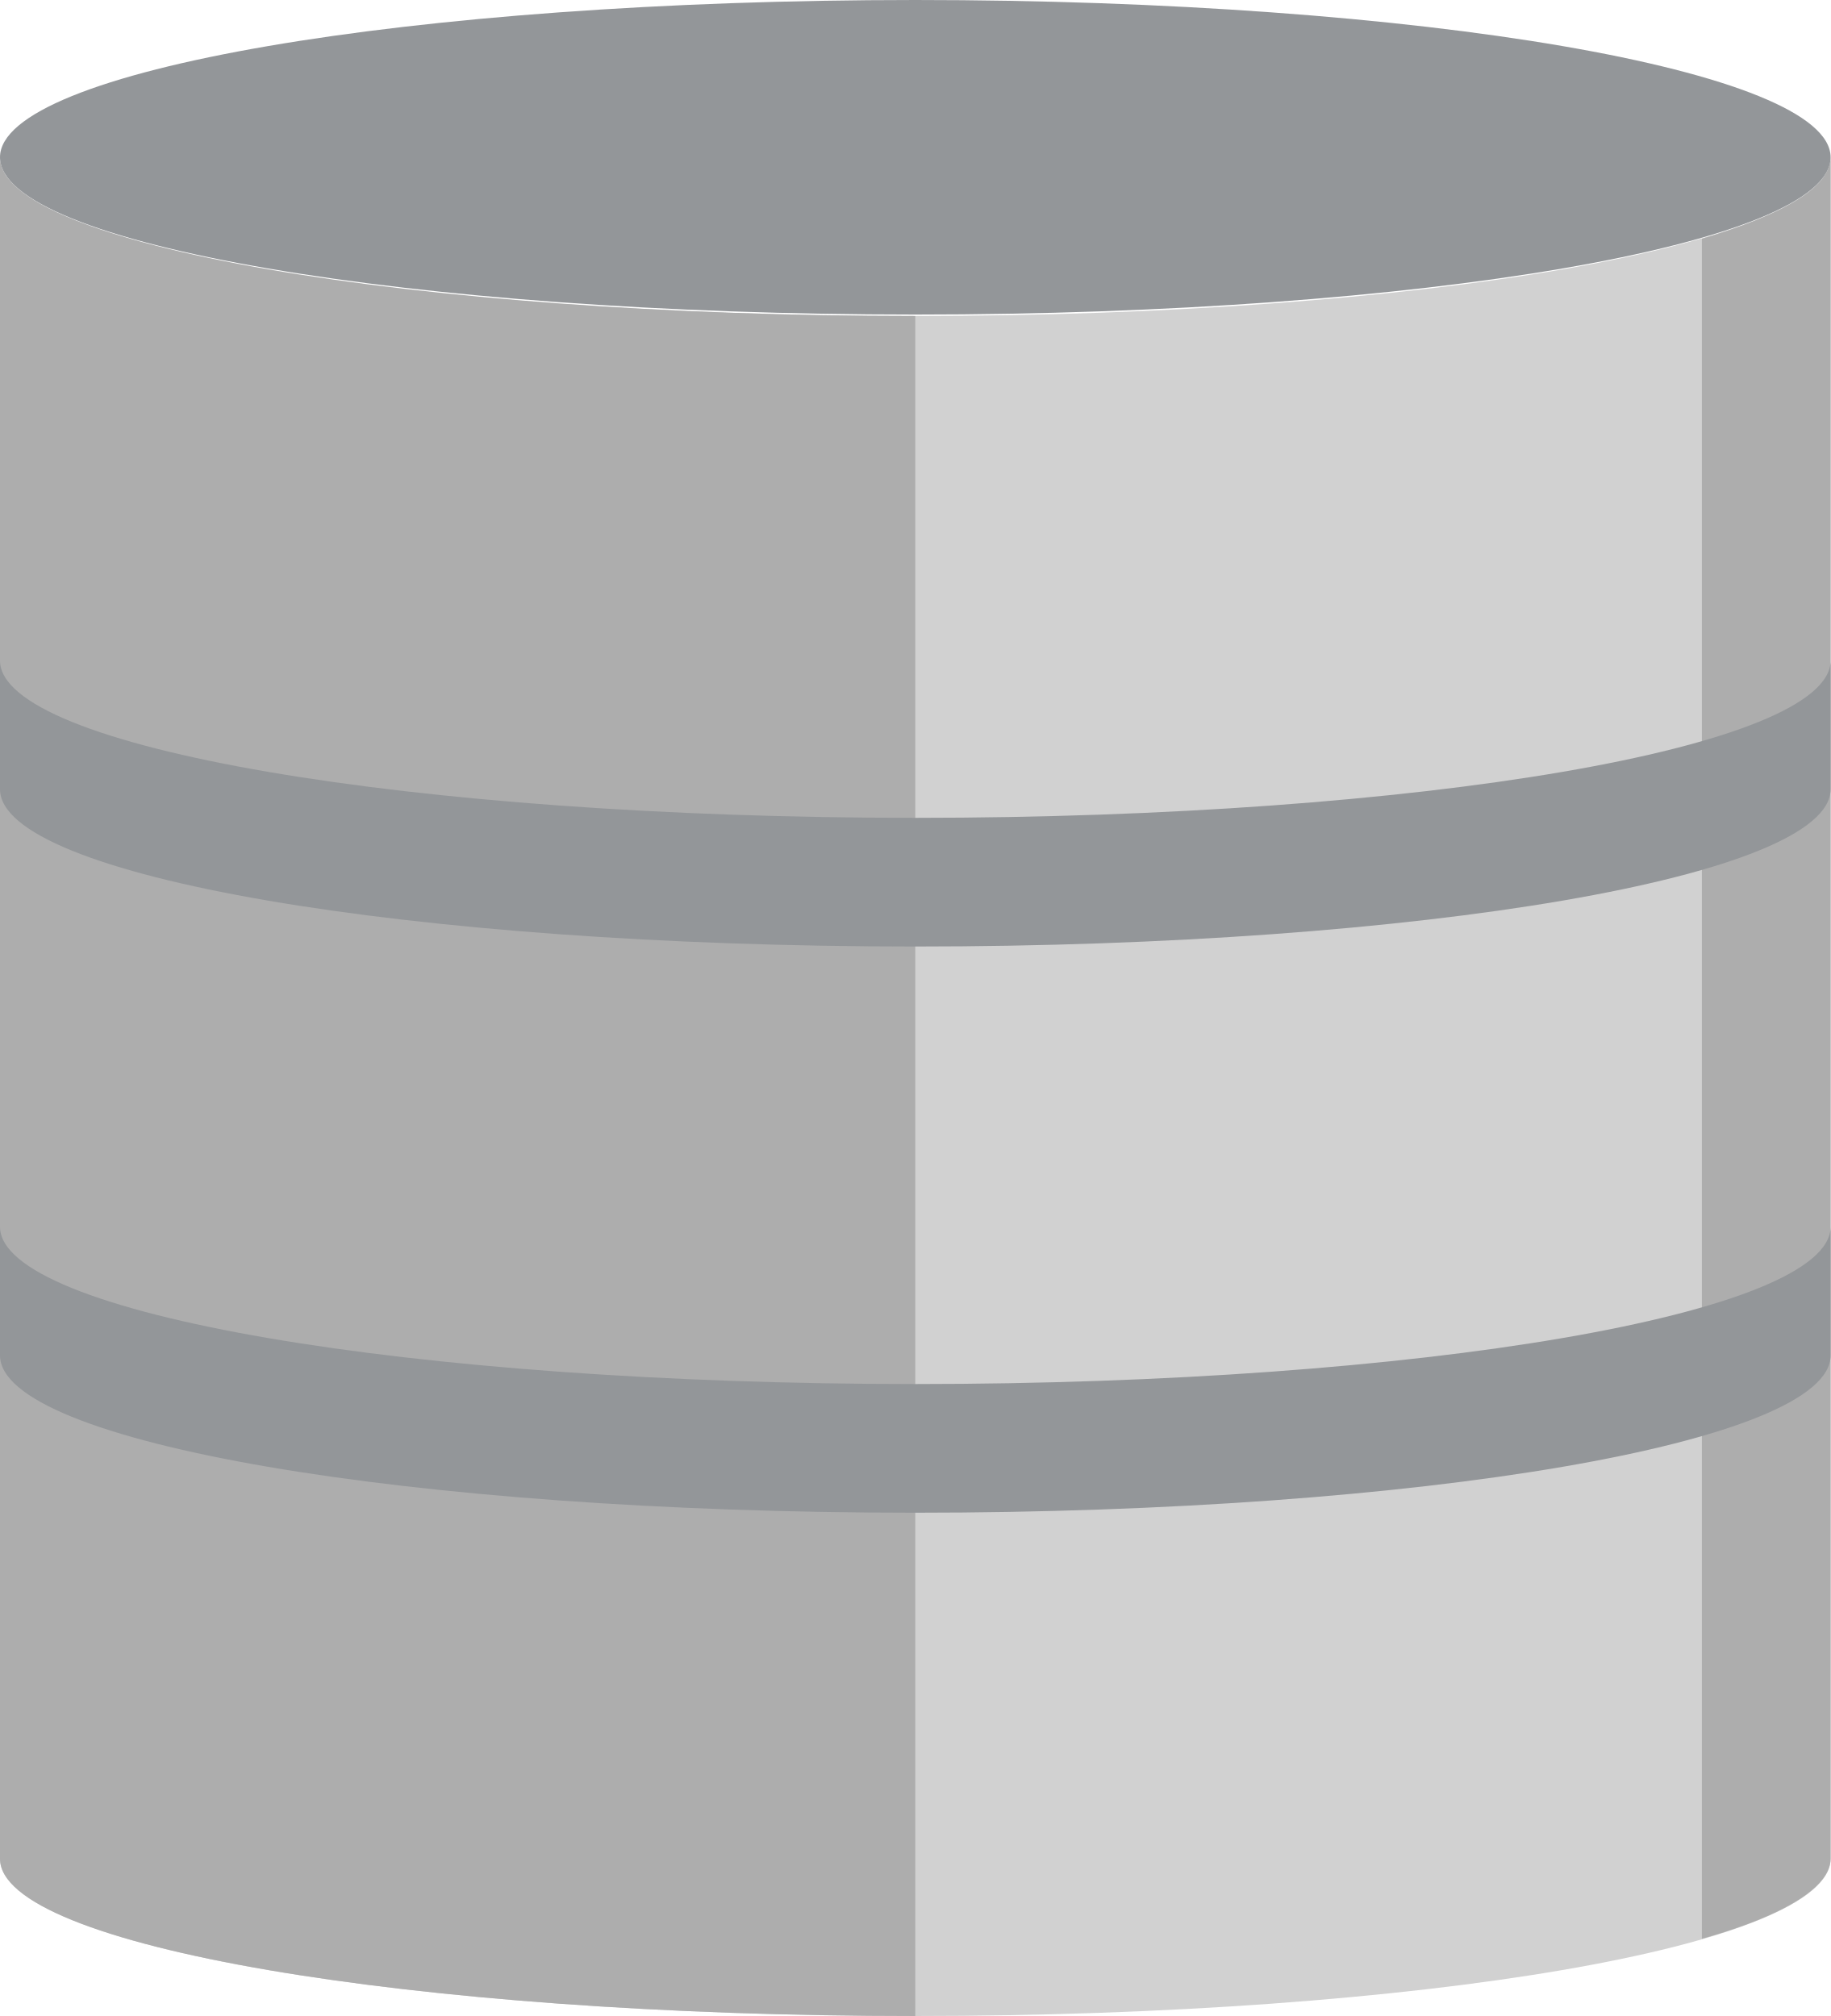
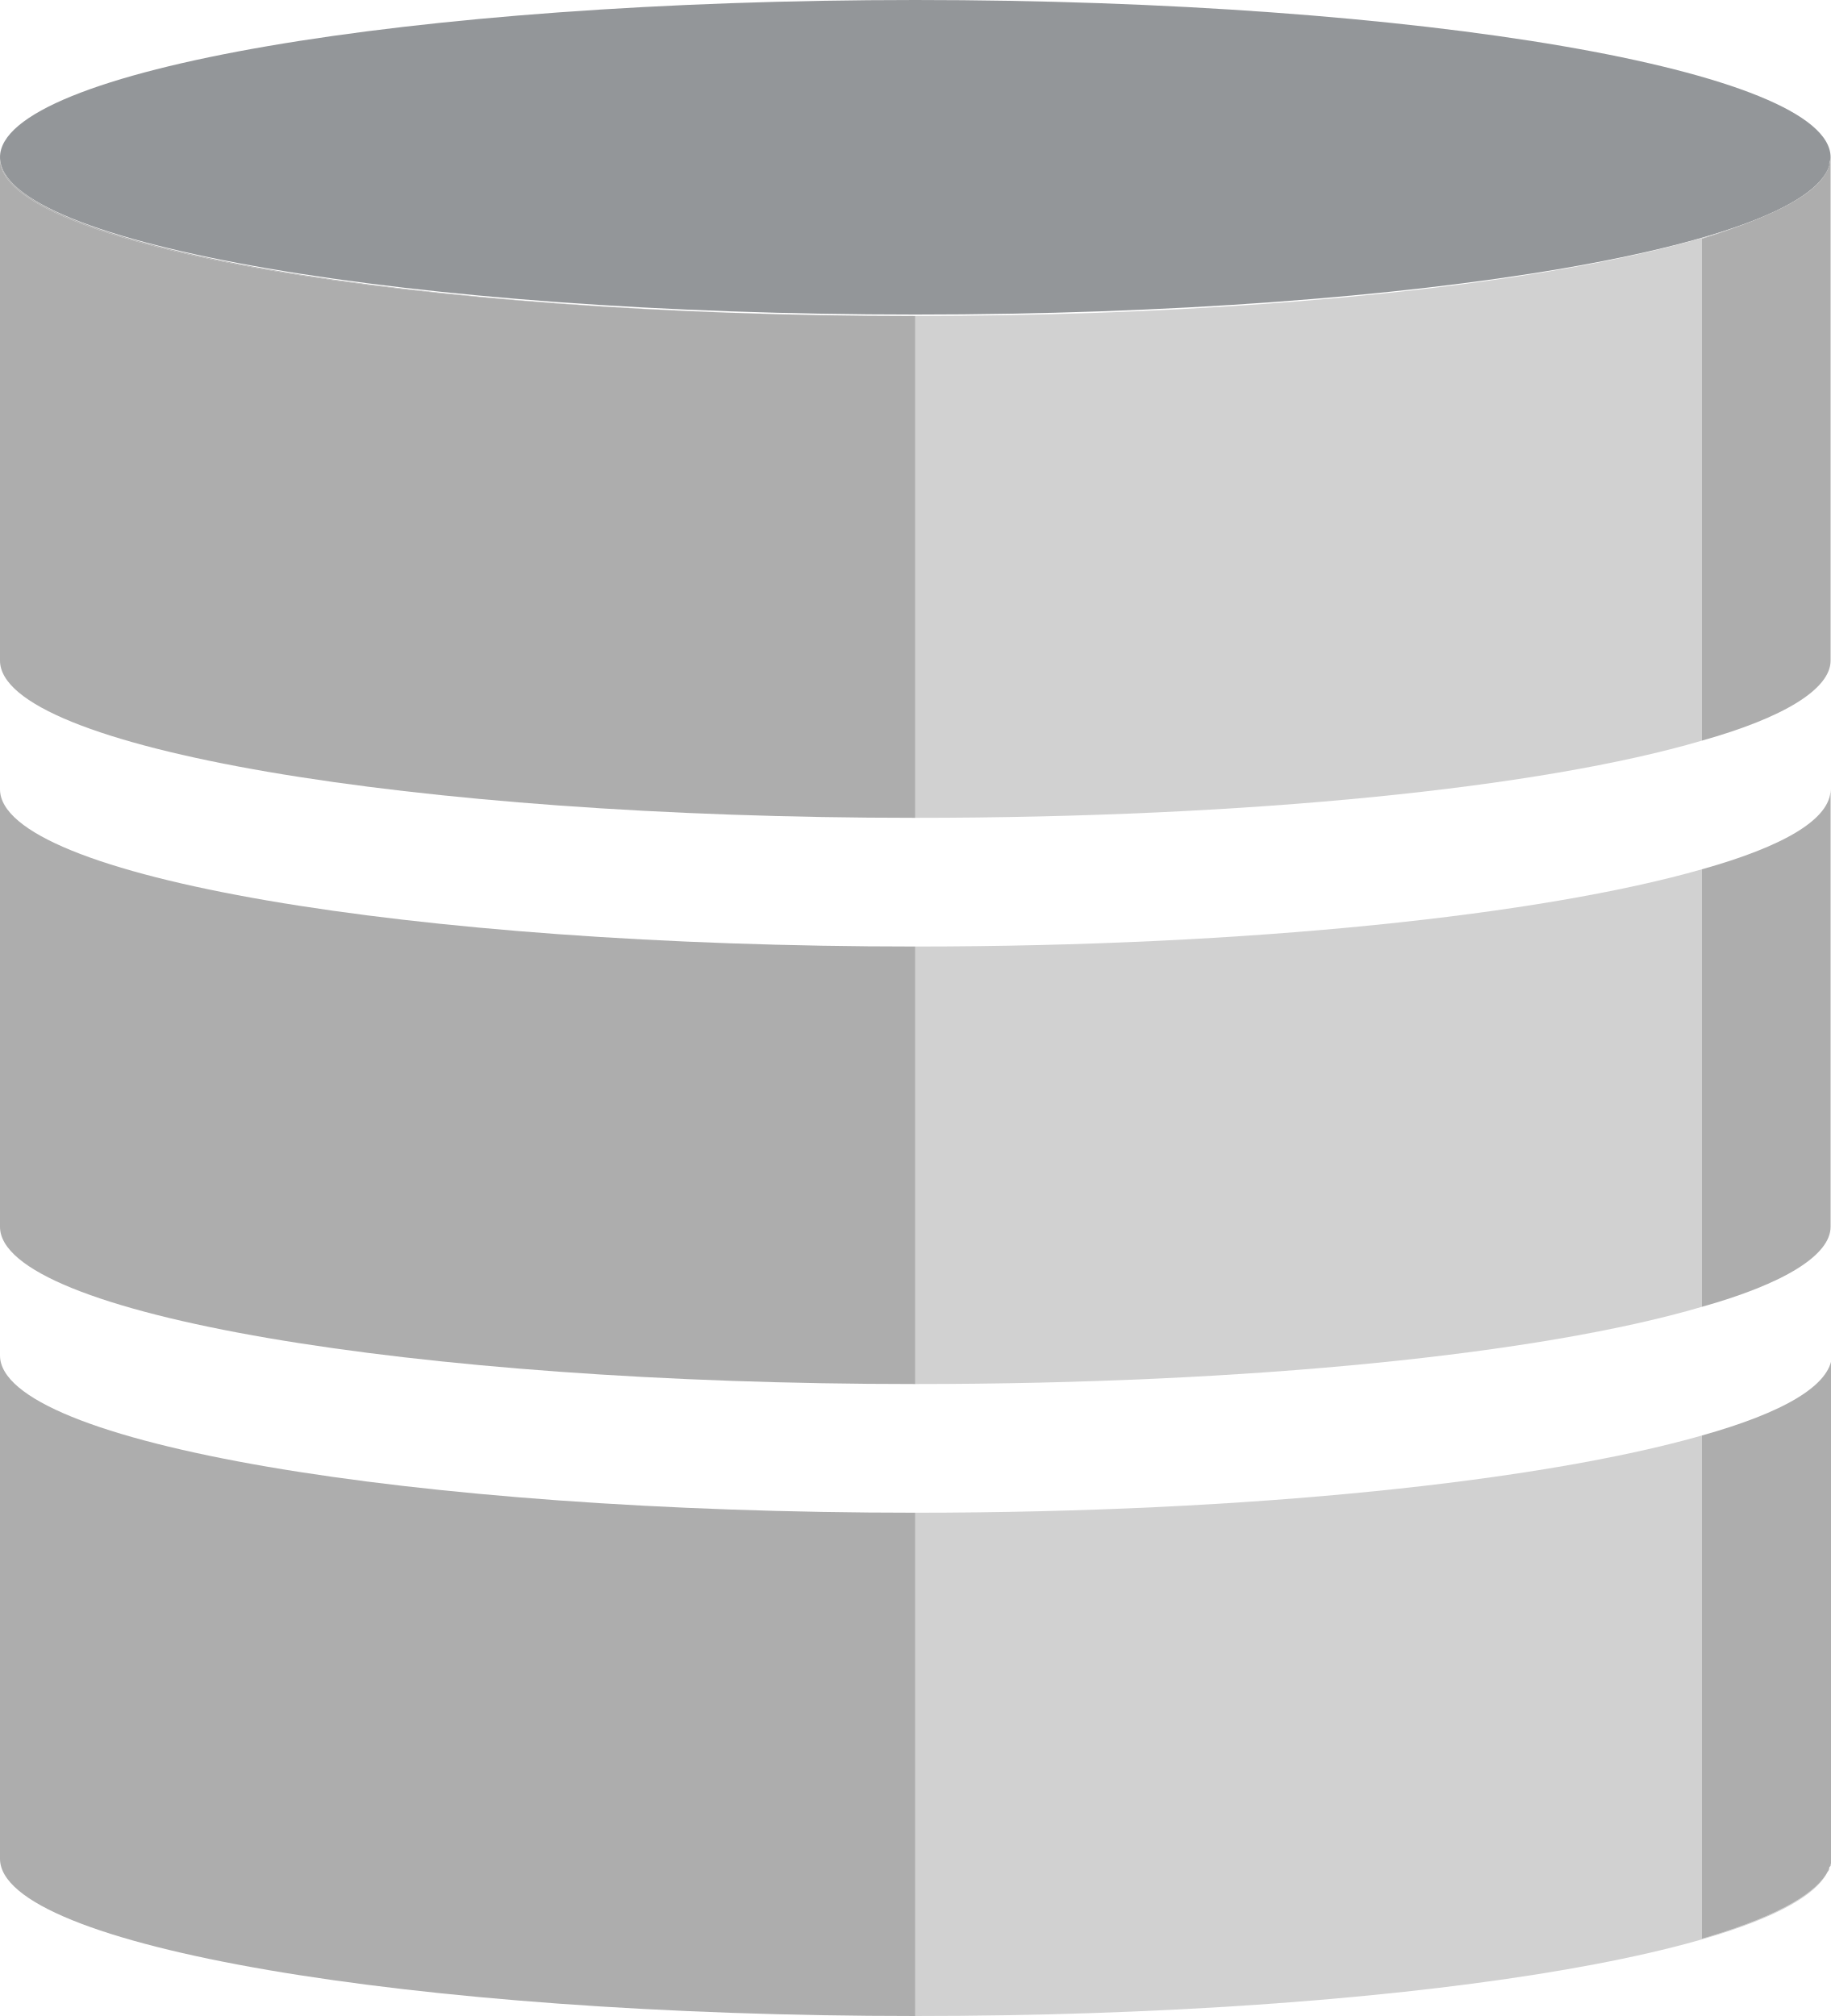
<svg xmlns="http://www.w3.org/2000/svg" version="1.1" id="Calque_1" x="0px" y="0px" viewBox="0 0 128 141" style="enable-background:new 0 0 128 141;" xml:space="preserve">
  <style type="text/css">
- 	.st0{fill:#D1D1D1;}
- 	.st1{fill:#ADADAD;}
- 	.st2{fill:#939699;}
+ 	.st0{fill:#939699;}
+ 	.st1{fill:#D1D1D1;}
+ 	.st2{fill:#ADADAD;}
</style>
-   <path class="st0" d="M64,22.1c-35.3,0-64-4.9-64-11V130c0,6.1,28.7,11,64,11s64-4.9,64-11V11C128,17.1,99.4,22.1,64,22.1z" />
-   <path class="st1" d="M0,11v119c0,6.1,28.7,11,64,11V22.1C28.7,22.1,0,17.1,0,11z" />
-   <path class="st1" d="M119,16.7v118.9c5.7-1.6,9-3.6,9-5.6V11C128,13.1,124.7,15,119,16.7z" />
-   <ellipse class="st2" cx="64" cy="11" rx="64" ry="11" />
-   <path class="st2" d="M0,85.8c0,6.1,28.7,11,64,11s64-4.9,64-11v9c0,6.1-28.6,11-64,11s-64-4.9-64-11V85.8z" />
-   <path class="st2" d="M0,46.2c0,6.1,28.7,11,64,11s64-4.9,64-11v9c0,6.1-28.6,11-64,11s-64-4.9-64-11V46.2z" />
+   <ellipse class="st0" cx="64" cy="11" rx="64" ry="11" />
+   <g>
+     <path class="st1" d="M119,51.8V16.7c5.1-1.5,8.3-3.2,8.9-5.1C126,17.4,98.2,22.1,64,22.1v35.1C87.4,57.2,107.8,55.1,119,51.8z" />
+     <path class="st1" d="M64,96.8c23.4,0,43.8-2.1,55-5.4V60.8c-11.2,3.2-31.6,5.4-55,5.4V96.8z" />
+     <path class="st1" d="M119,135.6v-35.2c-11.2,3.2-31.6,5.4-55,5.4V141c33.5,0,61.1-4.4,63.8-10.1C126.9,132.6,123.8,134.2,119,135.6   z" />
+     <path class="st1" d="M127.9,130.5c0,0.1,0,0.1-0.1,0.2C127.9,130.6,127.9,130.5,127.9,130.5z" />
+     <path class="st1" d="M127.9,11.5c0-0.2,0.1-0.3,0.1-0.5C128,11.2,128,11.3,127.9,11.5z" />
+     <path class="st2" d="M64,22.1c-35.3,0-64-5-64-11.1v0.1C0,17.2,28.7,22.1,64,22.1z" />
+     <path class="st2" d="M64,96.8V66.2c-35.4,0-64-4.9-64-11v30.6C0,91.9,28.7,96.8,64,96.8z" />
+     <path class="st2" d="M64,57.2V22.1c-35.3,0-64-4.9-64-11v35.1C0,52.3,28.7,57.2,64,57.2z" />
+     <path class="st2" d="M0,94.8V130c0,6.1,28.7,11,64,11v-35.2C28.6,105.8,0,100.9,0,94.8z" />
+     <path class="st2" d="M128,130c0,0.2,0,0.3-0.1,0.5C128,130.3,128,130.2,128,130z" />
+     <path class="st2" d="M127.9,11.6v-0.1C127.9,11.6,127.9,11.6,127.9,11.6z" />
+     <path class="st2" d="M127.9,130.7c0,0.1-0.1,0.2-0.1,0.2C127.8,130.8,127.8,130.8,127.9,130.7z" />
+     <path class="st2" d="M119,100.4v35.2c4.8-1.4,7.9-3,8.8-4.7c0-0.1,0.1-0.2,0.1-0.2c0-0.1,0-0.1,0.1-0.2c0-0.2,0.1-0.3,0.1-0.5V94.8   C128,96.9,124.7,98.8,119,100.4z" />
+     <path class="st2" d="M119,60.8v30.6c5.7-1.6,9-3.6,9-5.6V55.2C128,57.3,124.7,59.2,119,60.8z" />
+     <path class="st2" d="M127.9,11.5v0.1c-0.6,1.9-3.8,3.5-8.9,5.1v35.1c5.7-1.6,9-3.6,9-5.6V11C128,11.2,128,11.3,127.9,11.5z" />
+   </g>
</svg>
